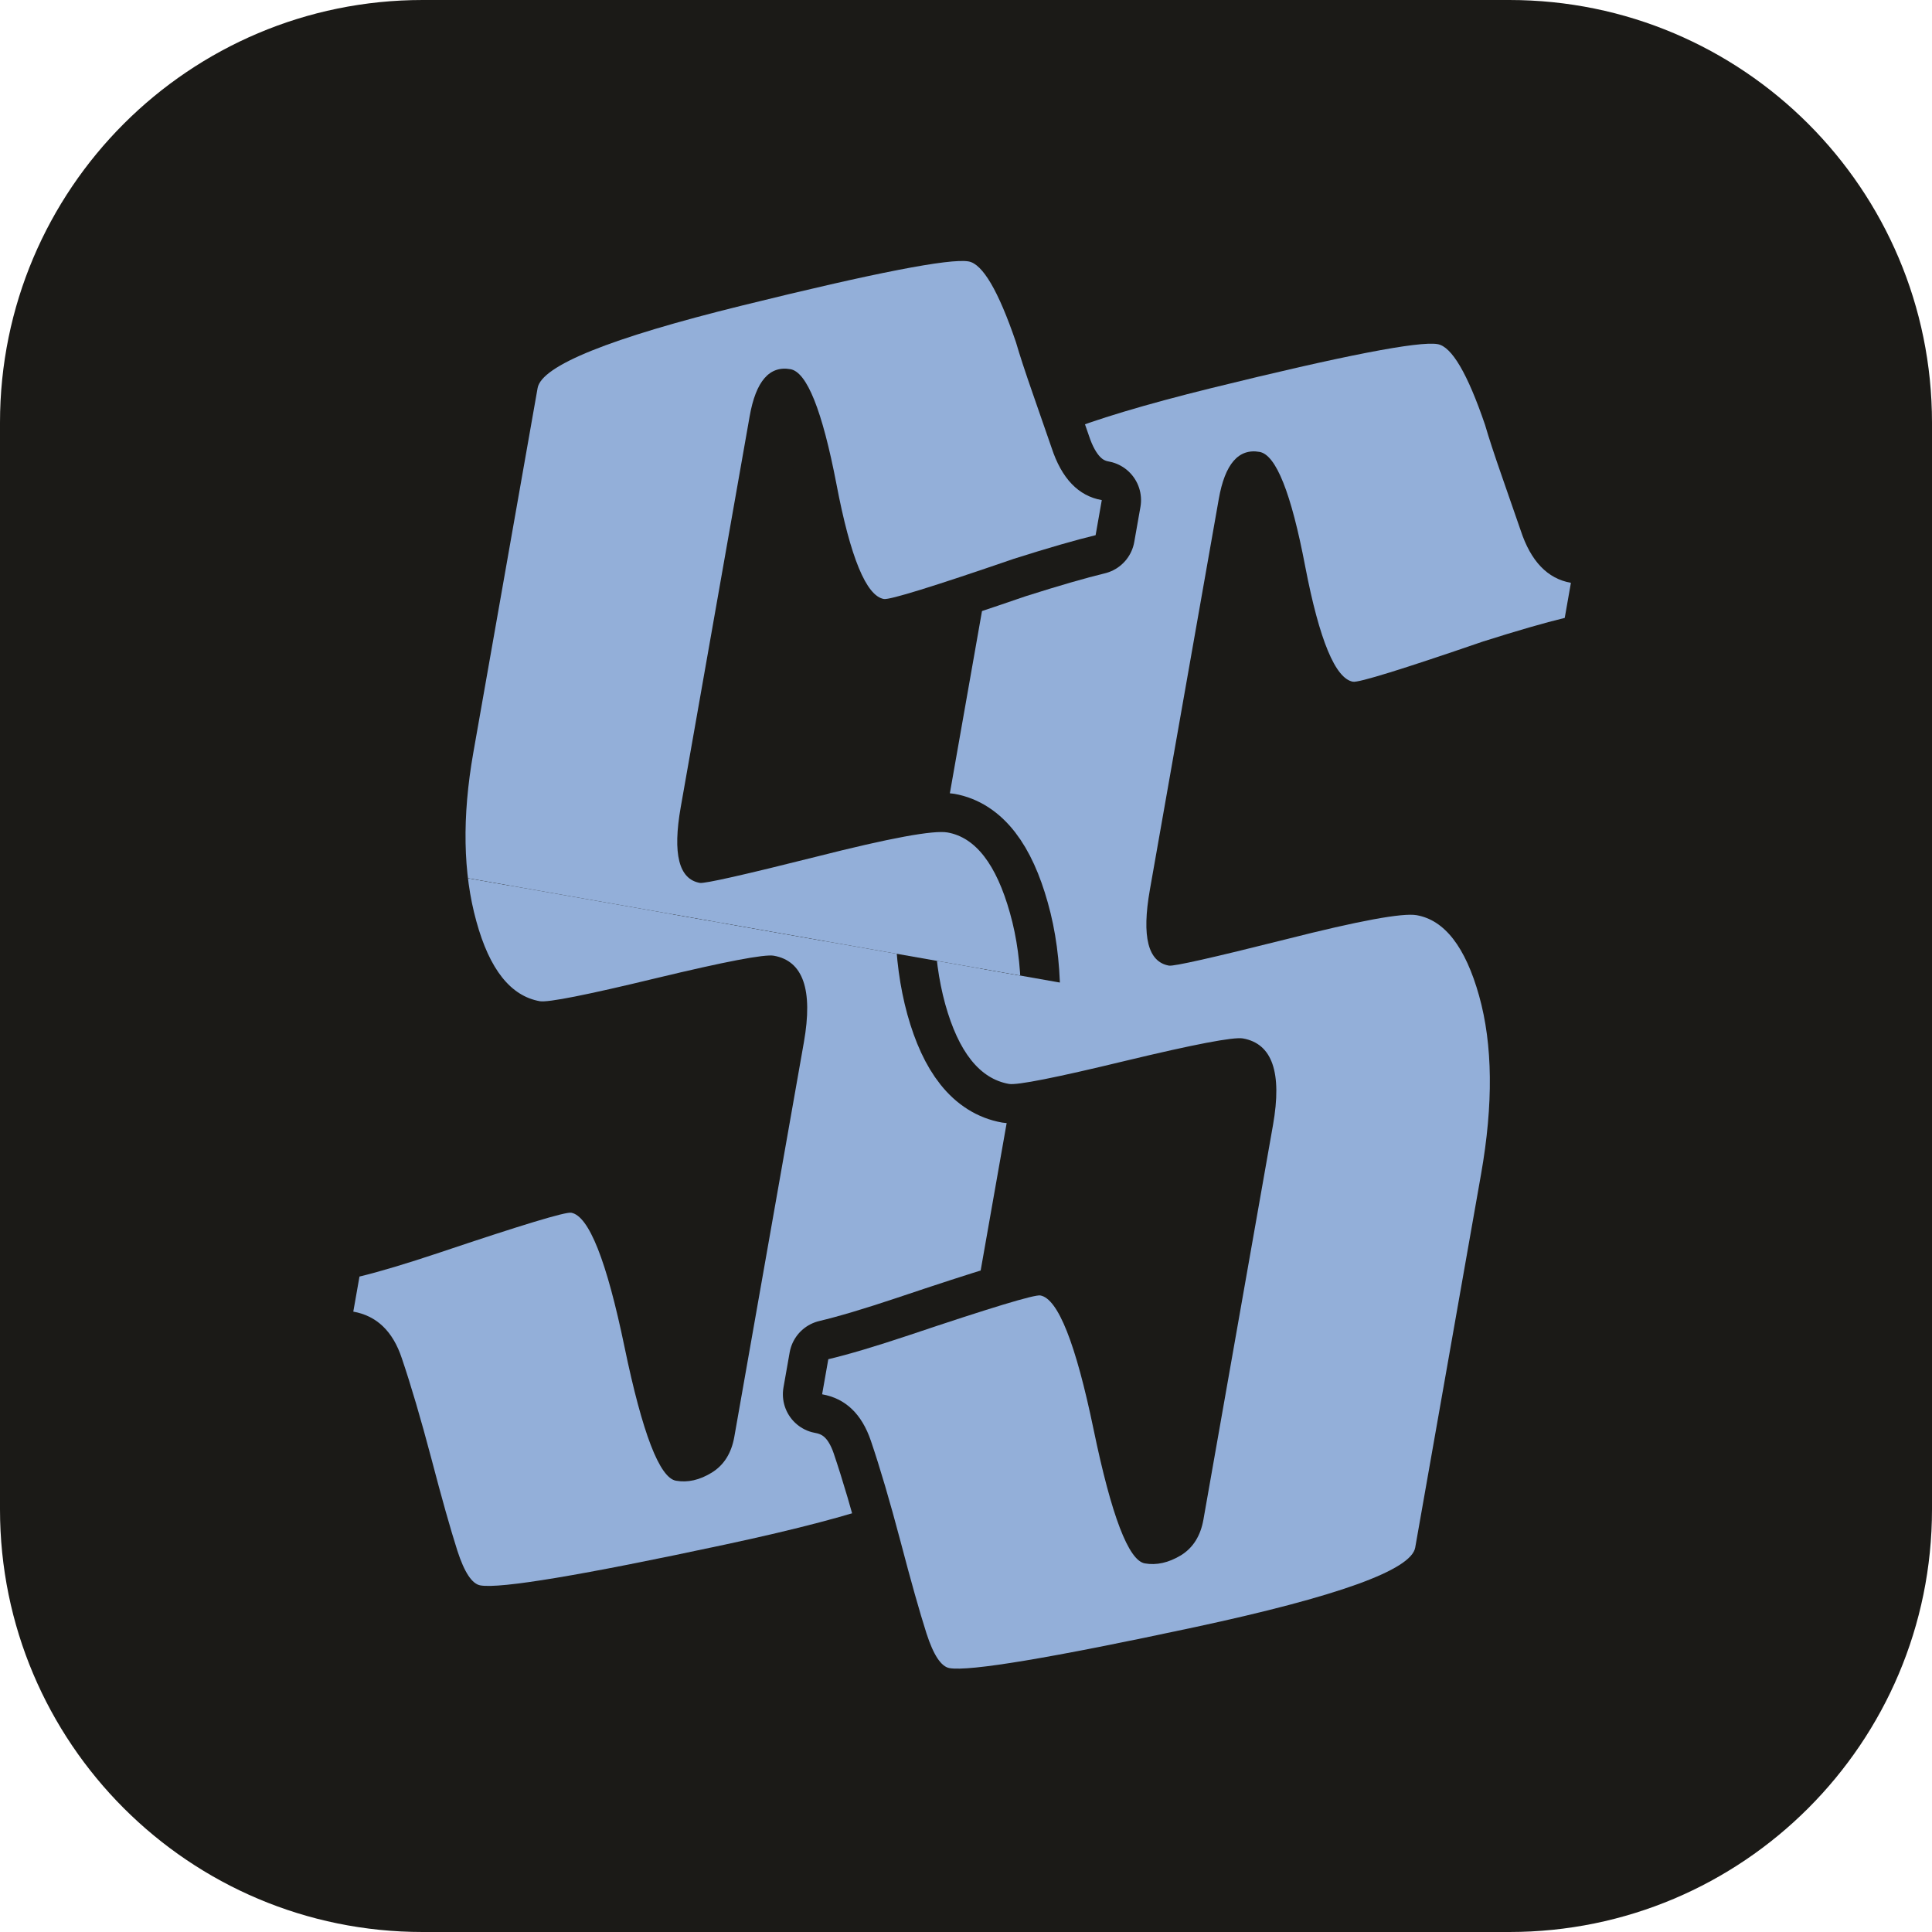
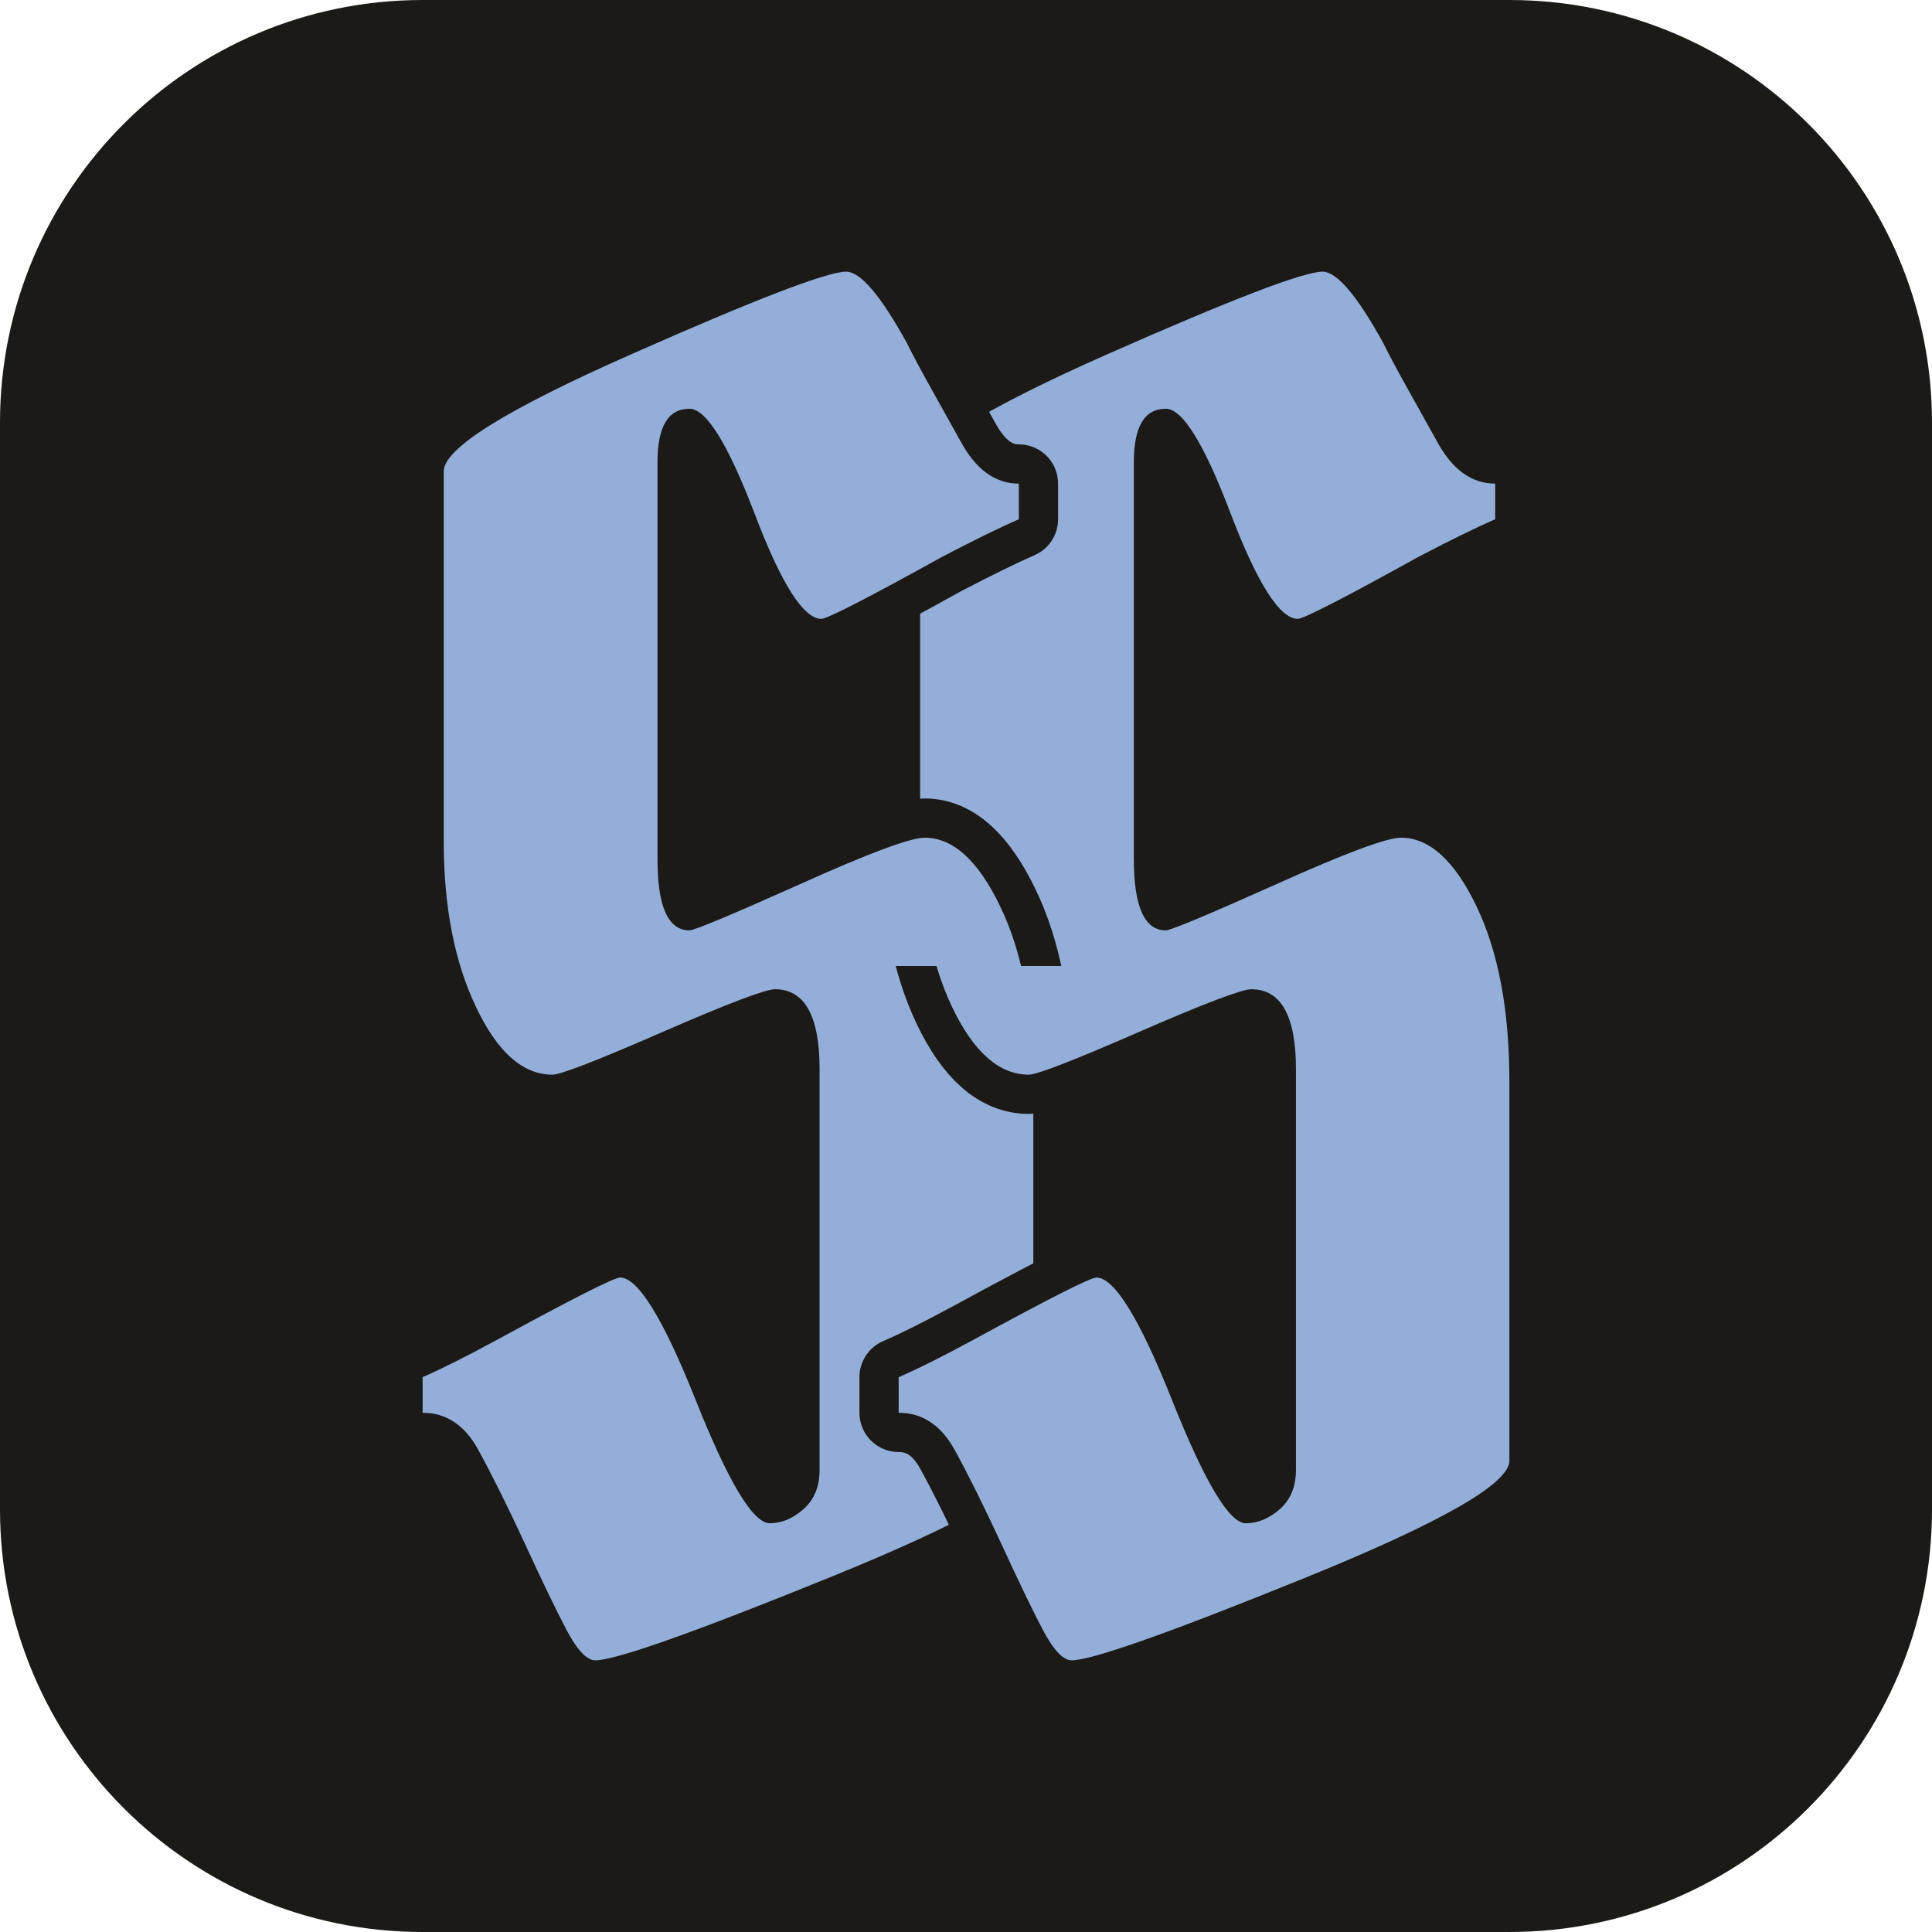
<svg xmlns="http://www.w3.org/2000/svg" viewBox="0 0 64 64">
  <defs>
    <clipPath id="top">
      <rect width="64" height="32" />
    </clipPath>
  </defs>
  <rect width="64" height="64" rx="14" fill="#1b1a17" />
-   <g stroke-linejoin="round" transform="rotate(10 32 32)">
+   <g stroke-linejoin="round">
    <path d="M18.3 35.6Q16.83 35.6 15.77 33.36Q14.7 31.12 14.7 27.87V15.61Q14.7 14.48 20.9 11.74Q27.09 9 28.03 9Q28.74 9 30.04 11.36Q30.33 11.95 30.89 12.95Q31.45 13.95 31.81 14.6Q32.57 16.02 33.75 16.02V17.2Q32.81 17.61 31.22 18.44Q27.5 20.5 27.21 20.5Q26.32 20.5 25 17.02Q23.67 13.54 22.84 13.54Q21.78 13.54 21.78 15.31V28.46Q21.78 30.82 22.84 30.82Q23.08 30.82 26.5 29.29Q29.92 27.75 30.63 27.75Q32.04 27.75 33.13 30.02Q34.23 32.29 34.23 35.83V48.39Q34.23 49.52 27.47 52.26Q20.72 55 19.72 55Q19.3 55 18.77 54Q18.24 52.99 17.39 51.14Q16.53 49.28 15.85 48.04Q15.18 46.8 14 46.8V45.62Q14.94 45.21 16.47 44.38Q20.25 42.32 20.54 42.32Q21.43 42.32 23.05 46.39Q24.67 50.46 25.5 50.46Q26.09 50.46 26.62 49.99Q27.15 49.52 27.15 48.69V35.42Q27.15 32.77 25.67 32.77Q25.2 32.77 21.96 34.18Q18.71 35.6 18.3 35.6Z" fill="#93afd9" />
    <path d="M34.08 35.6Q32.61 35.6 31.54 33.36Q30.48 31.12 30.48 27.87V15.61Q30.48 14.48 36.67 11.74Q42.87 9 43.81 9Q44.52 9 45.82 11.36Q46.11 11.95 46.67 12.95Q47.23 13.95 47.59 14.6Q48.35 16.02 49.53 16.02V17.2Q48.59 17.61 47 18.44Q43.28 20.5 42.99 20.5Q42.1 20.5 40.77 17.02Q39.45 13.54 38.62 13.54Q37.56 13.54 37.56 15.31V28.46Q37.56 30.82 38.62 30.82Q38.86 30.82 42.28 29.29Q45.7 27.75 46.41 27.75Q47.82 27.75 48.91 30.02Q50 32.29 50 35.83V48.39Q50 49.52 43.25 52.26Q36.5 55 35.5 55Q35.08 55 34.55 54Q34.02 52.99 33.17 51.14Q32.31 49.28 31.63 48.04Q30.95 46.8 29.77 46.8V45.62Q30.72 45.21 32.25 44.38Q36.03 42.32 36.32 42.32Q37.21 42.32 38.83 46.39Q40.45 50.46 41.27 50.46Q41.86 50.46 42.4 49.99Q42.93 49.52 42.93 48.69V35.42Q42.93 32.77 41.45 32.77Q40.98 32.77 37.74 34.18Q34.49 35.6 34.08 35.6Z" fill="#1b1a17" stroke="#1b1a17" stroke-width="2.6" />
    <path d="M34.08 35.6Q32.61 35.6 31.54 33.36Q30.48 31.12 30.48 27.87V15.61Q30.48 14.48 36.67 11.74Q42.87 9 43.81 9Q44.52 9 45.82 11.36Q46.11 11.95 46.67 12.95Q47.23 13.95 47.59 14.6Q48.35 16.02 49.53 16.02V17.2Q48.59 17.61 47 18.44Q43.28 20.5 42.99 20.5Q42.1 20.5 40.77 17.02Q39.45 13.54 38.62 13.54Q37.56 13.54 37.56 15.31V28.46Q37.56 30.82 38.62 30.82Q38.86 30.82 42.28 29.29Q45.7 27.75 46.41 27.75Q47.82 27.75 48.91 30.02Q50 32.29 50 35.83V48.39Q50 49.52 43.25 52.26Q36.5 55 35.5 55Q35.08 55 34.55 54Q34.02 52.99 33.17 51.14Q32.31 49.28 31.63 48.04Q30.95 46.8 29.77 46.8V45.62Q30.72 45.21 32.25 44.38Q36.03 42.32 36.32 42.32Q37.21 42.32 38.83 46.39Q40.45 50.46 41.27 50.46Q41.86 50.46 42.4 49.99Q42.93 49.52 42.93 48.69V35.42Q42.93 32.77 41.45 32.77Q40.98 32.77 37.74 34.18Q34.49 35.6 34.08 35.6Z" fill="#93afd9" />
    <g clip-path="url(#top)">
      <path d="M18.3 35.6Q16.83 35.6 15.77 33.36Q14.7 31.12 14.7 27.87V15.61Q14.7 14.48 20.9 11.74Q27.09 9 28.03 9Q28.74 9 30.04 11.36Q30.33 11.95 30.89 12.95Q31.45 13.95 31.81 14.6Q32.57 16.02 33.75 16.02V17.2Q32.81 17.61 31.22 18.44Q27.5 20.5 27.21 20.5Q26.32 20.5 25 17.02Q23.67 13.54 22.84 13.54Q21.78 13.54 21.78 15.31V28.46Q21.78 30.82 22.84 30.82Q23.08 30.82 26.5 29.29Q29.92 27.75 30.63 27.75Q32.04 27.75 33.13 30.02Q34.23 32.29 34.23 35.83V48.39Q34.23 49.52 27.47 52.26Q20.72 55 19.72 55Q19.3 55 18.77 54Q18.24 52.99 17.39 51.14Q16.53 49.28 15.85 48.04Q15.18 46.8 14 46.8V45.62Q14.94 45.21 16.47 44.38Q20.25 42.32 20.54 42.32Q21.43 42.32 23.05 46.39Q24.67 50.46 25.5 50.46Q26.09 50.46 26.62 49.99Q27.15 49.52 27.15 48.69V35.42Q27.15 32.77 25.67 32.77Q25.2 32.77 21.96 34.18Q18.71 35.6 18.3 35.6Z" fill="#1b1a17" stroke="#1b1a17" stroke-width="2.6" />
      <path d="M18.3 35.6Q16.83 35.6 15.77 33.36Q14.7 31.12 14.7 27.87V15.61Q14.7 14.48 20.9 11.74Q27.09 9 28.03 9Q28.74 9 30.04 11.36Q30.33 11.95 30.89 12.95Q31.45 13.95 31.81 14.6Q32.57 16.02 33.75 16.02V17.2Q32.81 17.61 31.22 18.44Q27.5 20.5 27.21 20.5Q26.32 20.5 25 17.02Q23.67 13.54 22.84 13.54Q21.78 13.54 21.78 15.31V28.46Q21.78 30.82 22.84 30.82Q23.08 30.82 26.5 29.29Q29.92 27.75 30.63 27.75Q32.04 27.75 33.13 30.02Q34.23 32.29 34.23 35.83V48.39Q34.23 49.52 27.47 52.26Q20.72 55 19.72 55Q19.3 55 18.77 54Q18.24 52.99 17.39 51.14Q16.53 49.28 15.85 48.04Q15.18 46.8 14 46.8V45.62Q14.94 45.21 16.47 44.38Q20.25 42.32 20.54 42.32Q21.43 42.32 23.05 46.39Q24.67 50.46 25.5 50.46Q26.09 50.46 26.62 49.99Q27.15 49.52 27.15 48.69V35.42Q27.15 32.77 25.67 32.77Q25.2 32.77 21.96 34.18Q18.71 35.6 18.3 35.6Z" fill="#93afd9" />
    </g>
  </g>
</svg>
